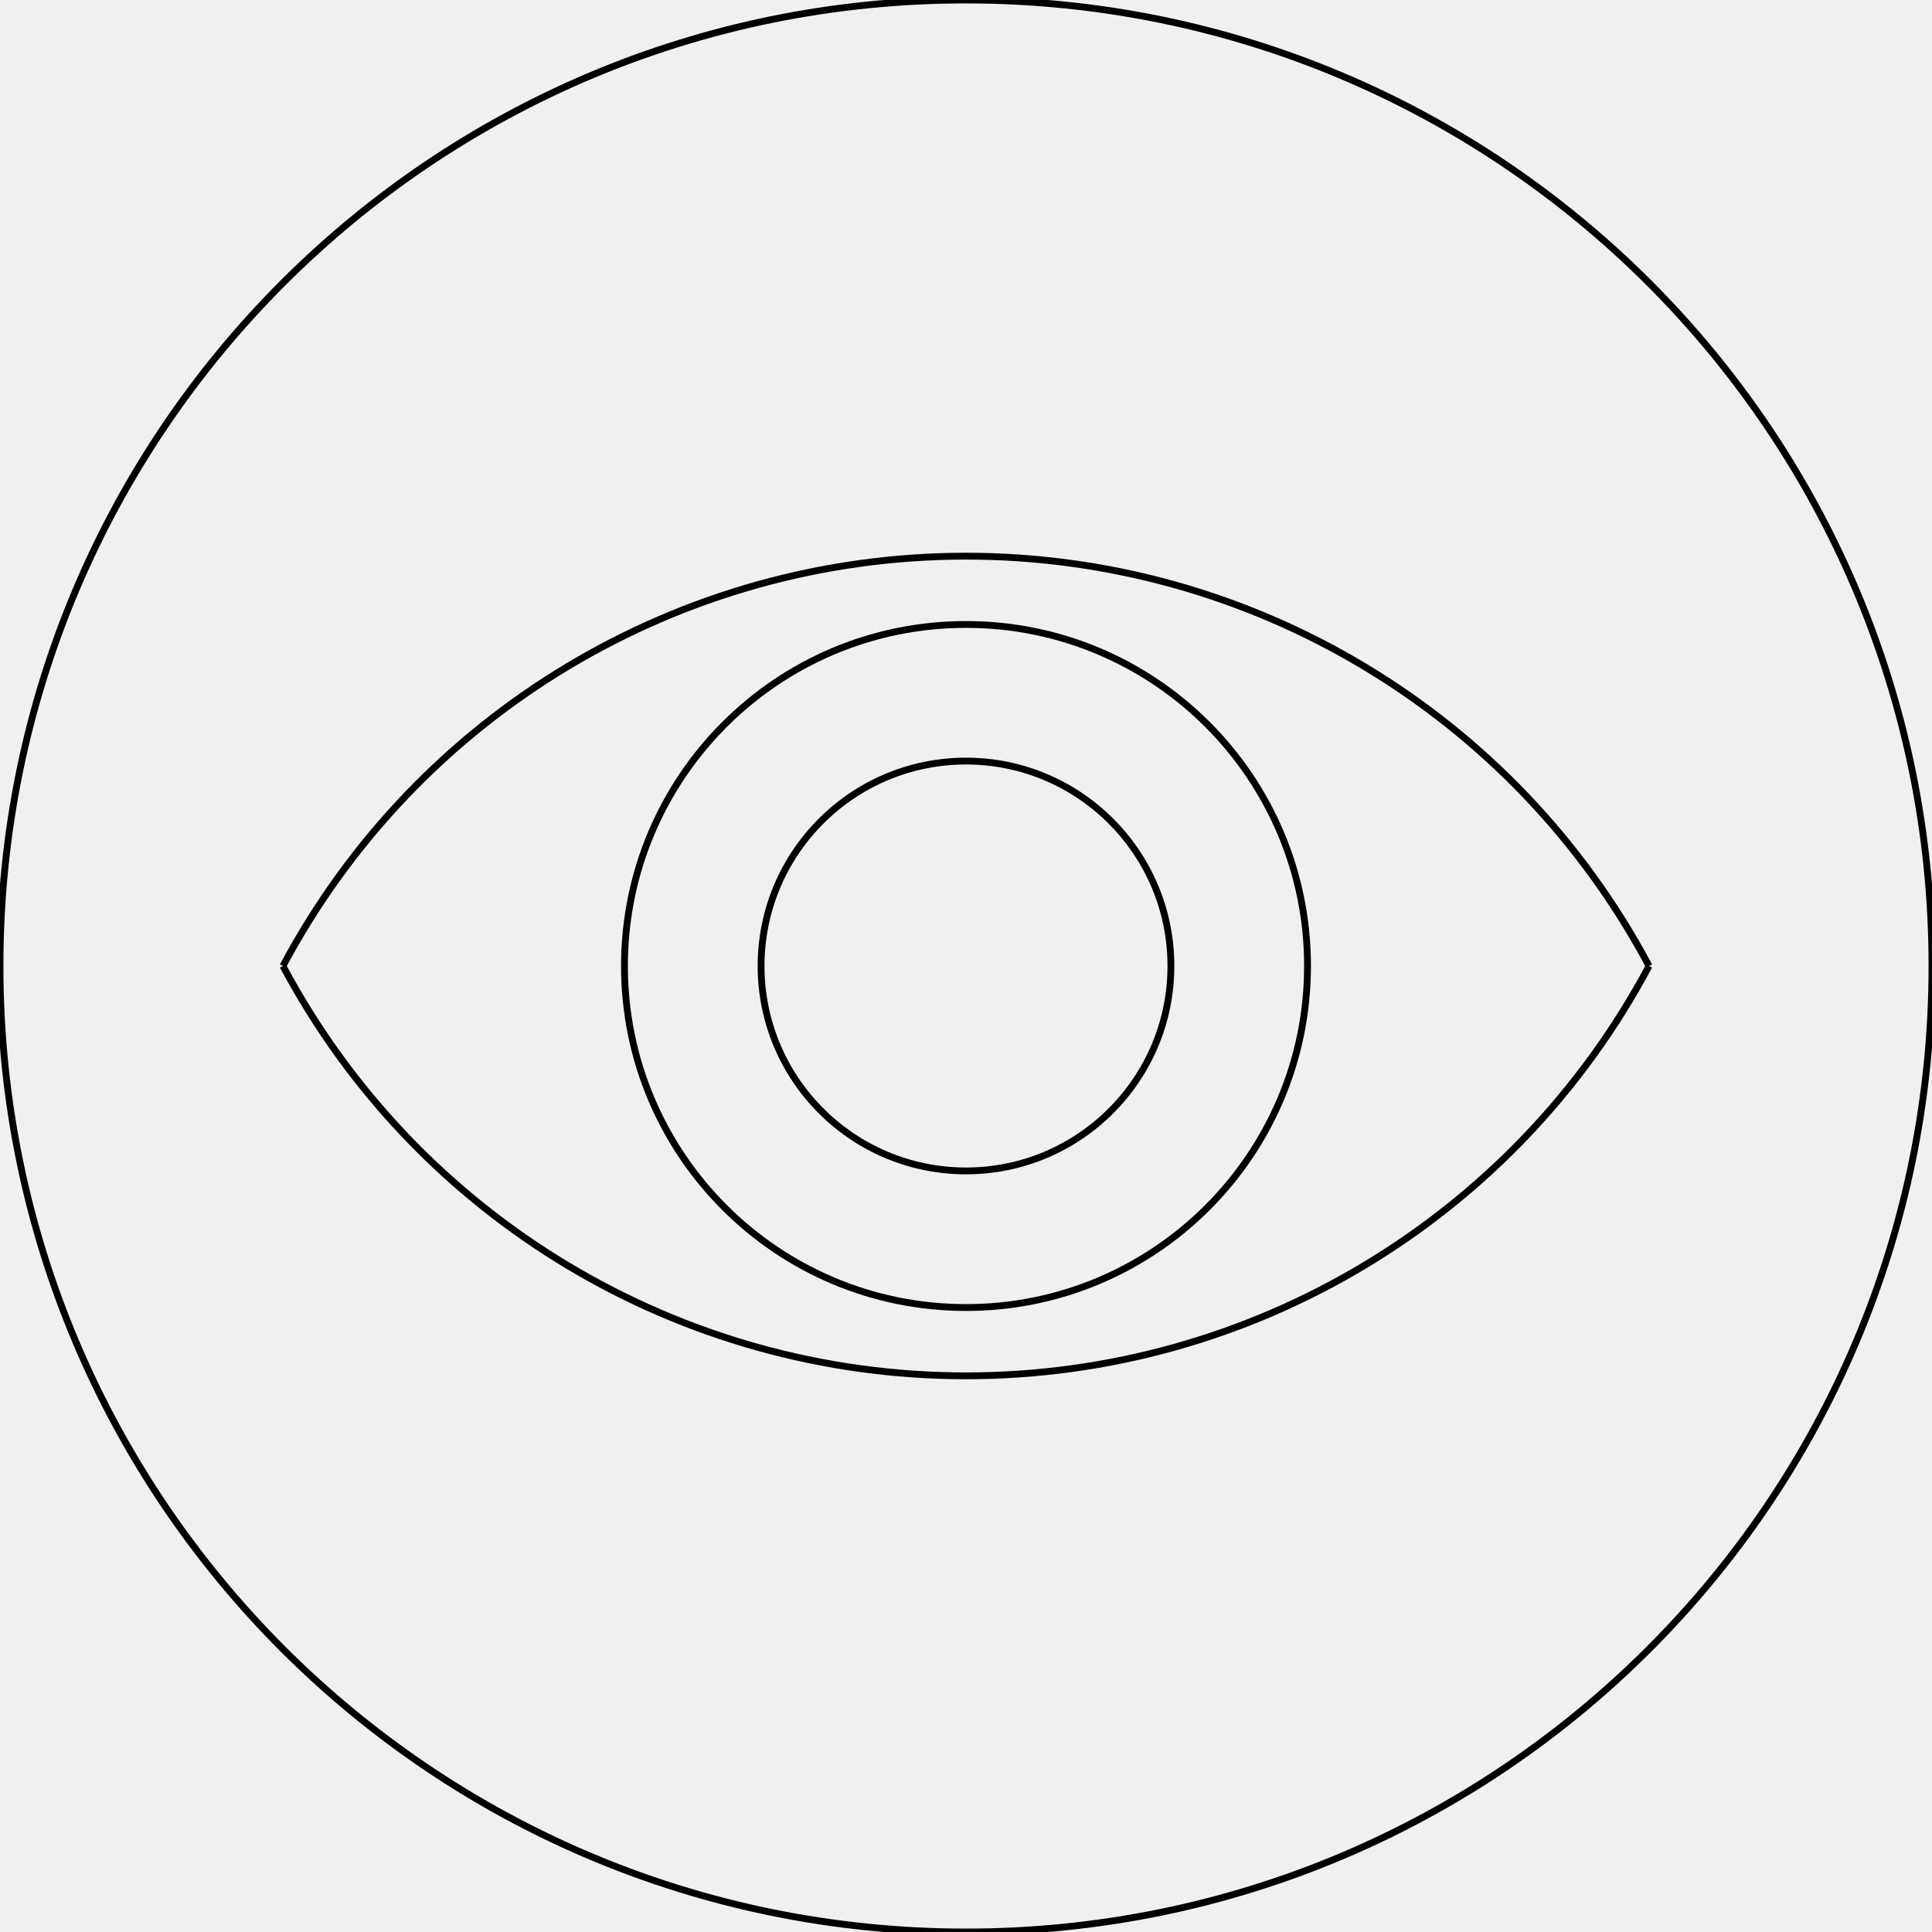
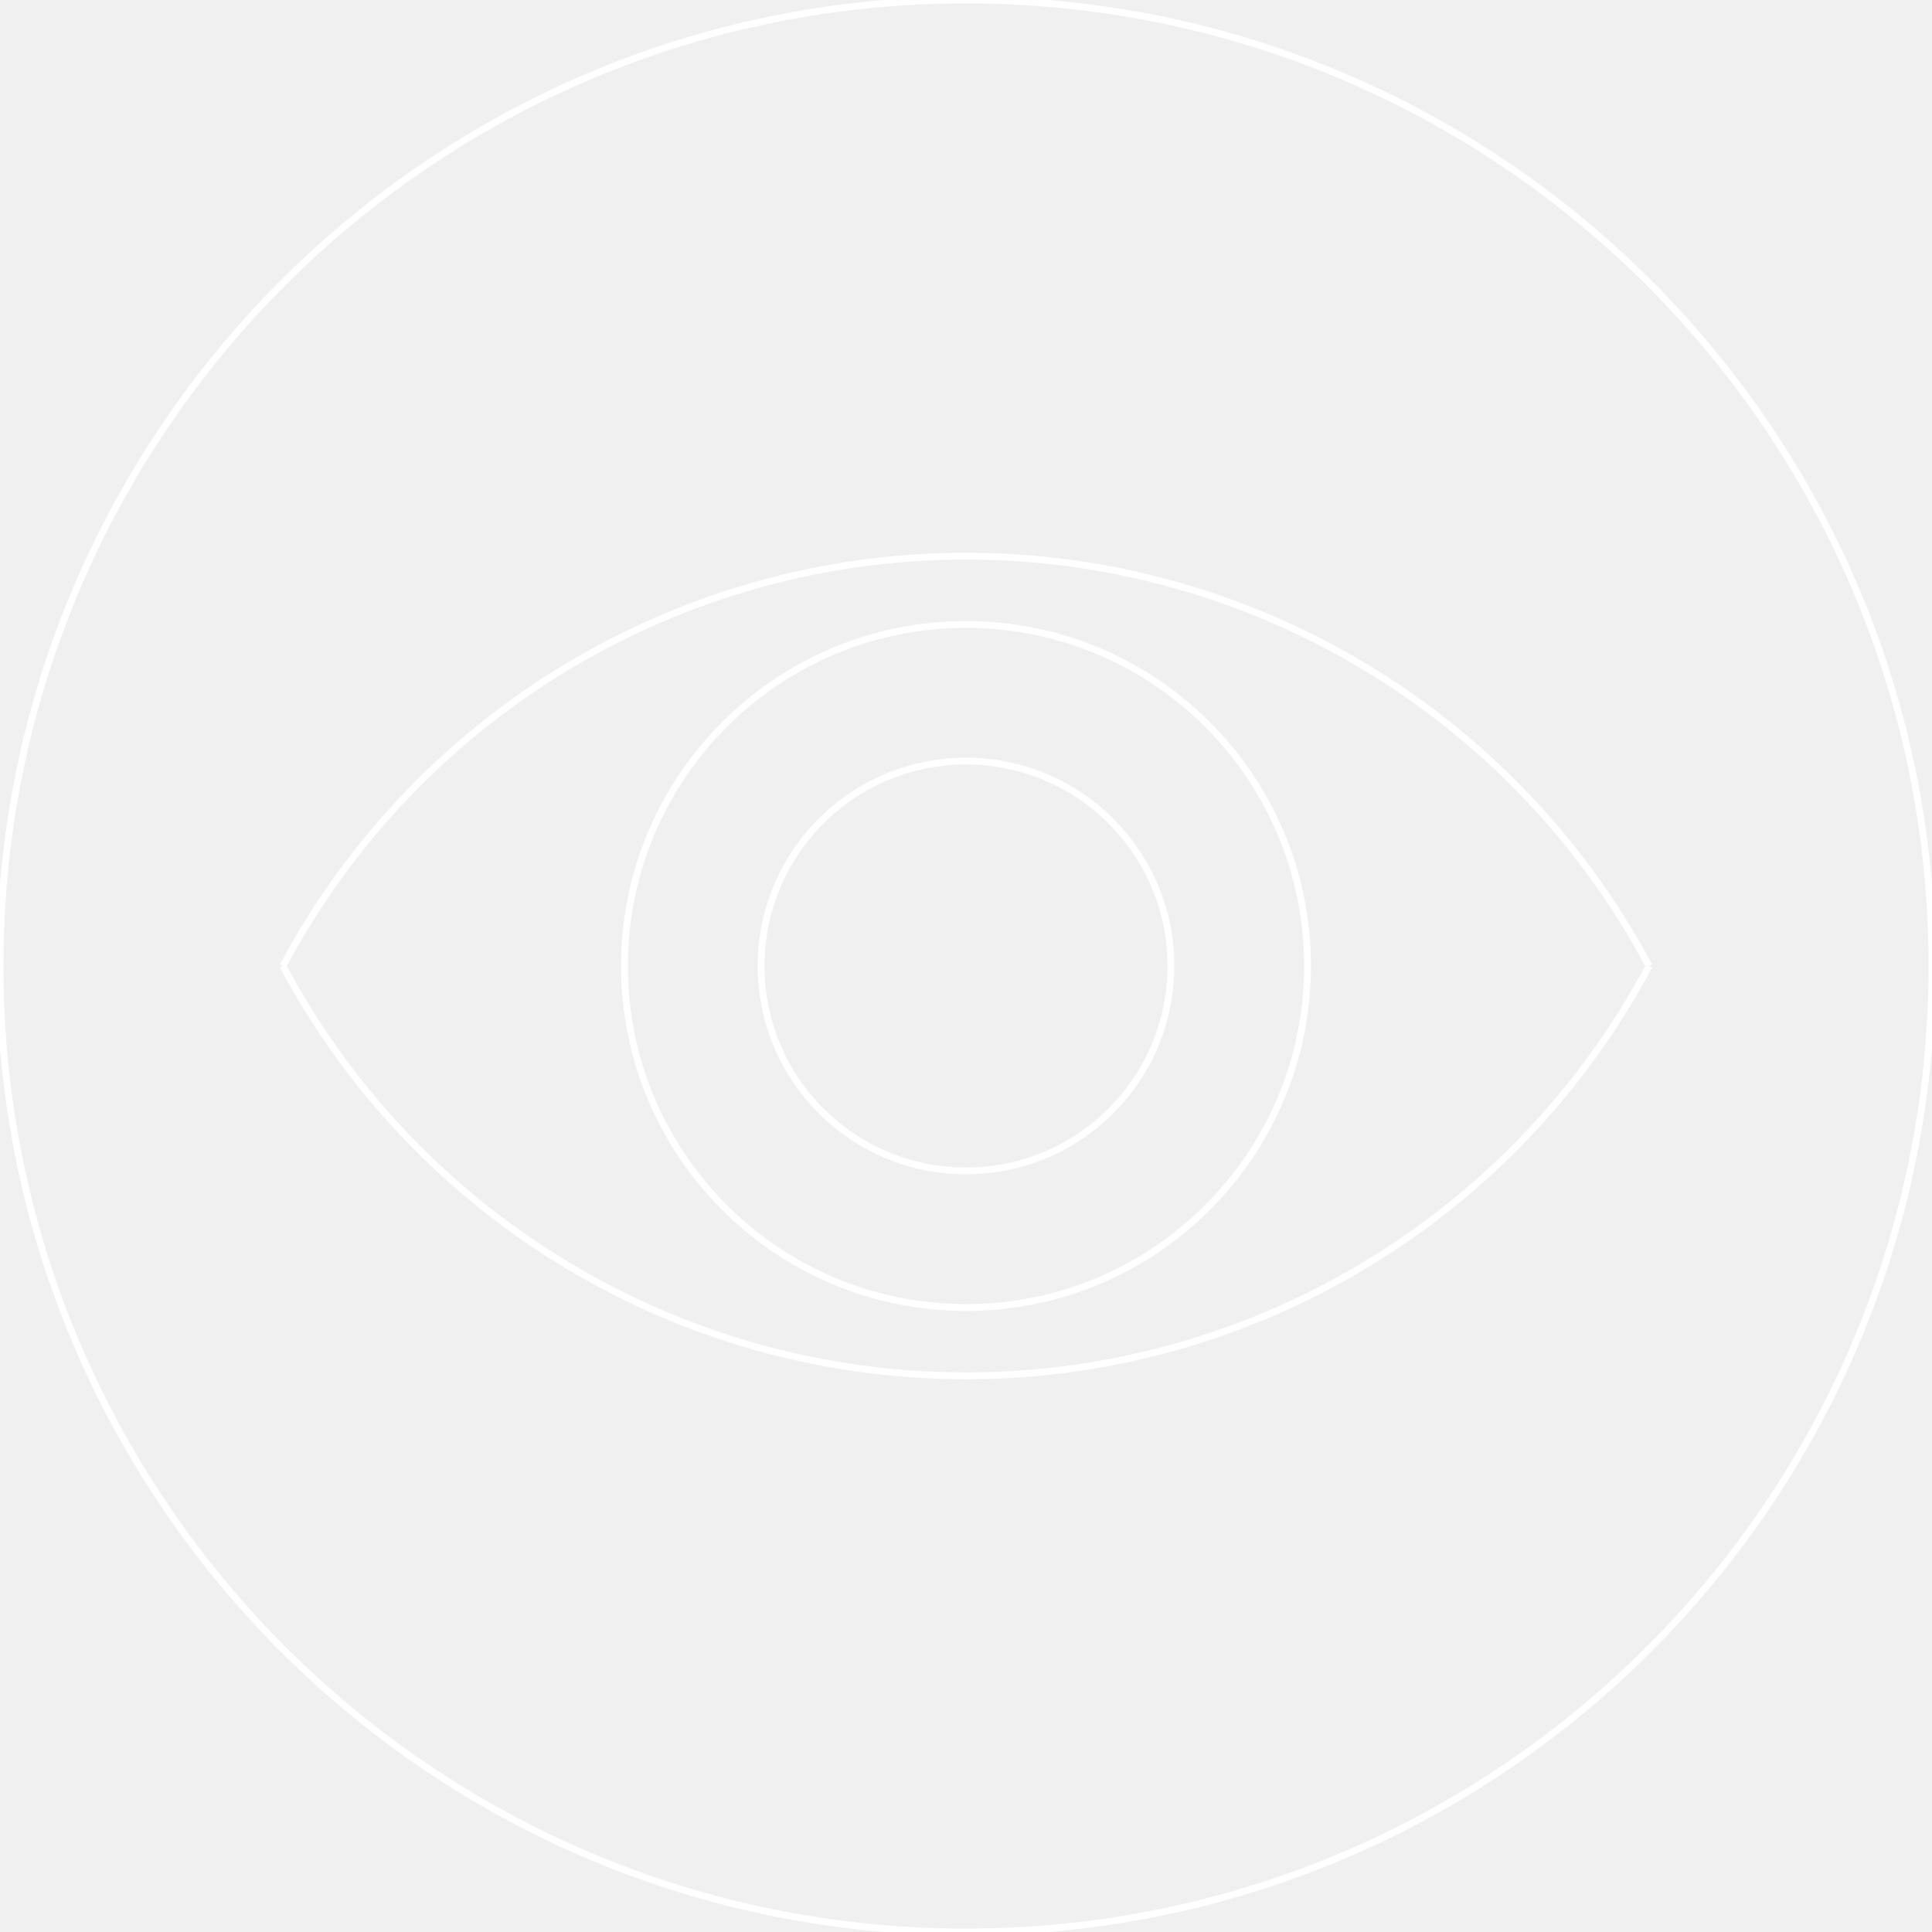
<svg xmlns="http://www.w3.org/2000/svg" xmlns:ns1="http://www.librecad.org" width="282.843mm" height="282.843mm" viewBox="0 0 282.843 282.843">
-   <g ns1:layername="0" ns1:is_locked="false" ns1:is_construction="false" fill="none" stroke="black" stroke-width="1">
+   <g ns1:layername="0" ns1:is_locked="false" ns1:is_construction="false" fill="none" stroke="white" stroke-width="1">
    <circle cx="141.421" cy="141.421" r="50" />
    <circle cx="141.421" cy="141.421" r="141.421" />
    <path d="M241.421,141.421 A113.333,113.333 0 0,0 41.421,141.421 " />
    <path d="M41.421,141.421 A113.333,113.333 0 0,0 241.421,141.421 " />
    <circle cx="141.421" cy="141.421" r="30" />
  </g>
</svg>
